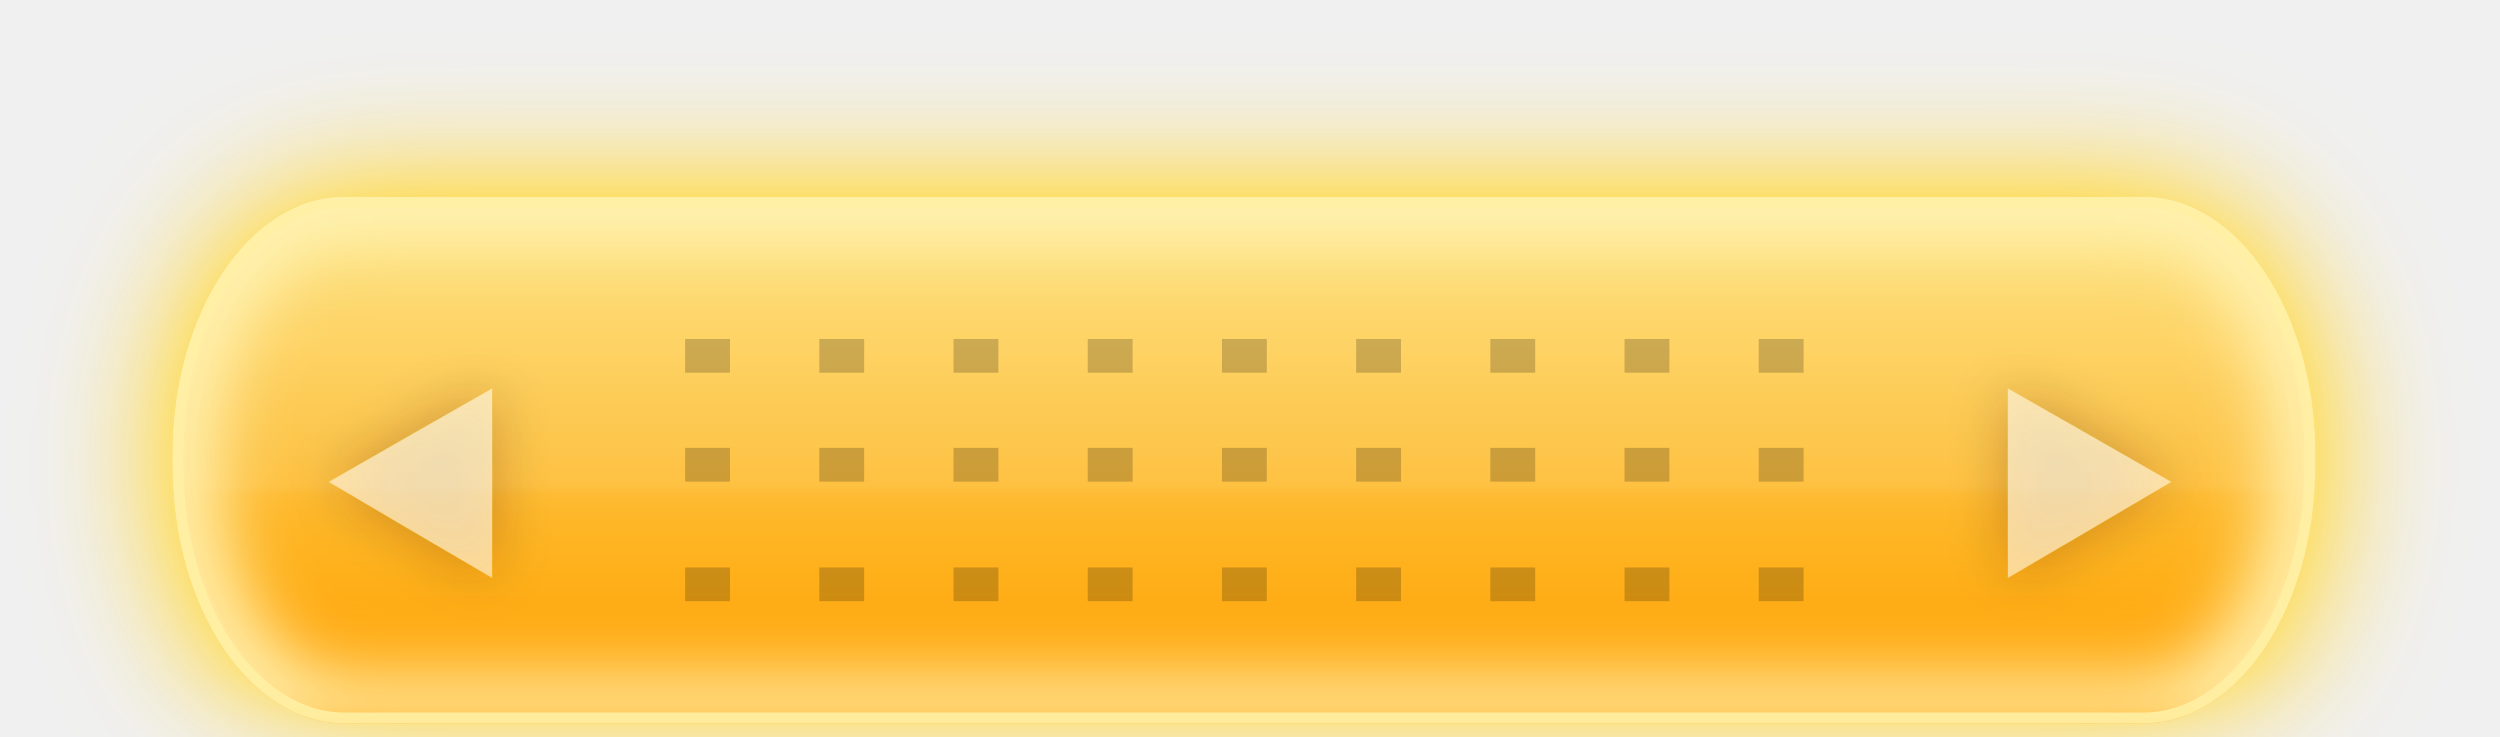
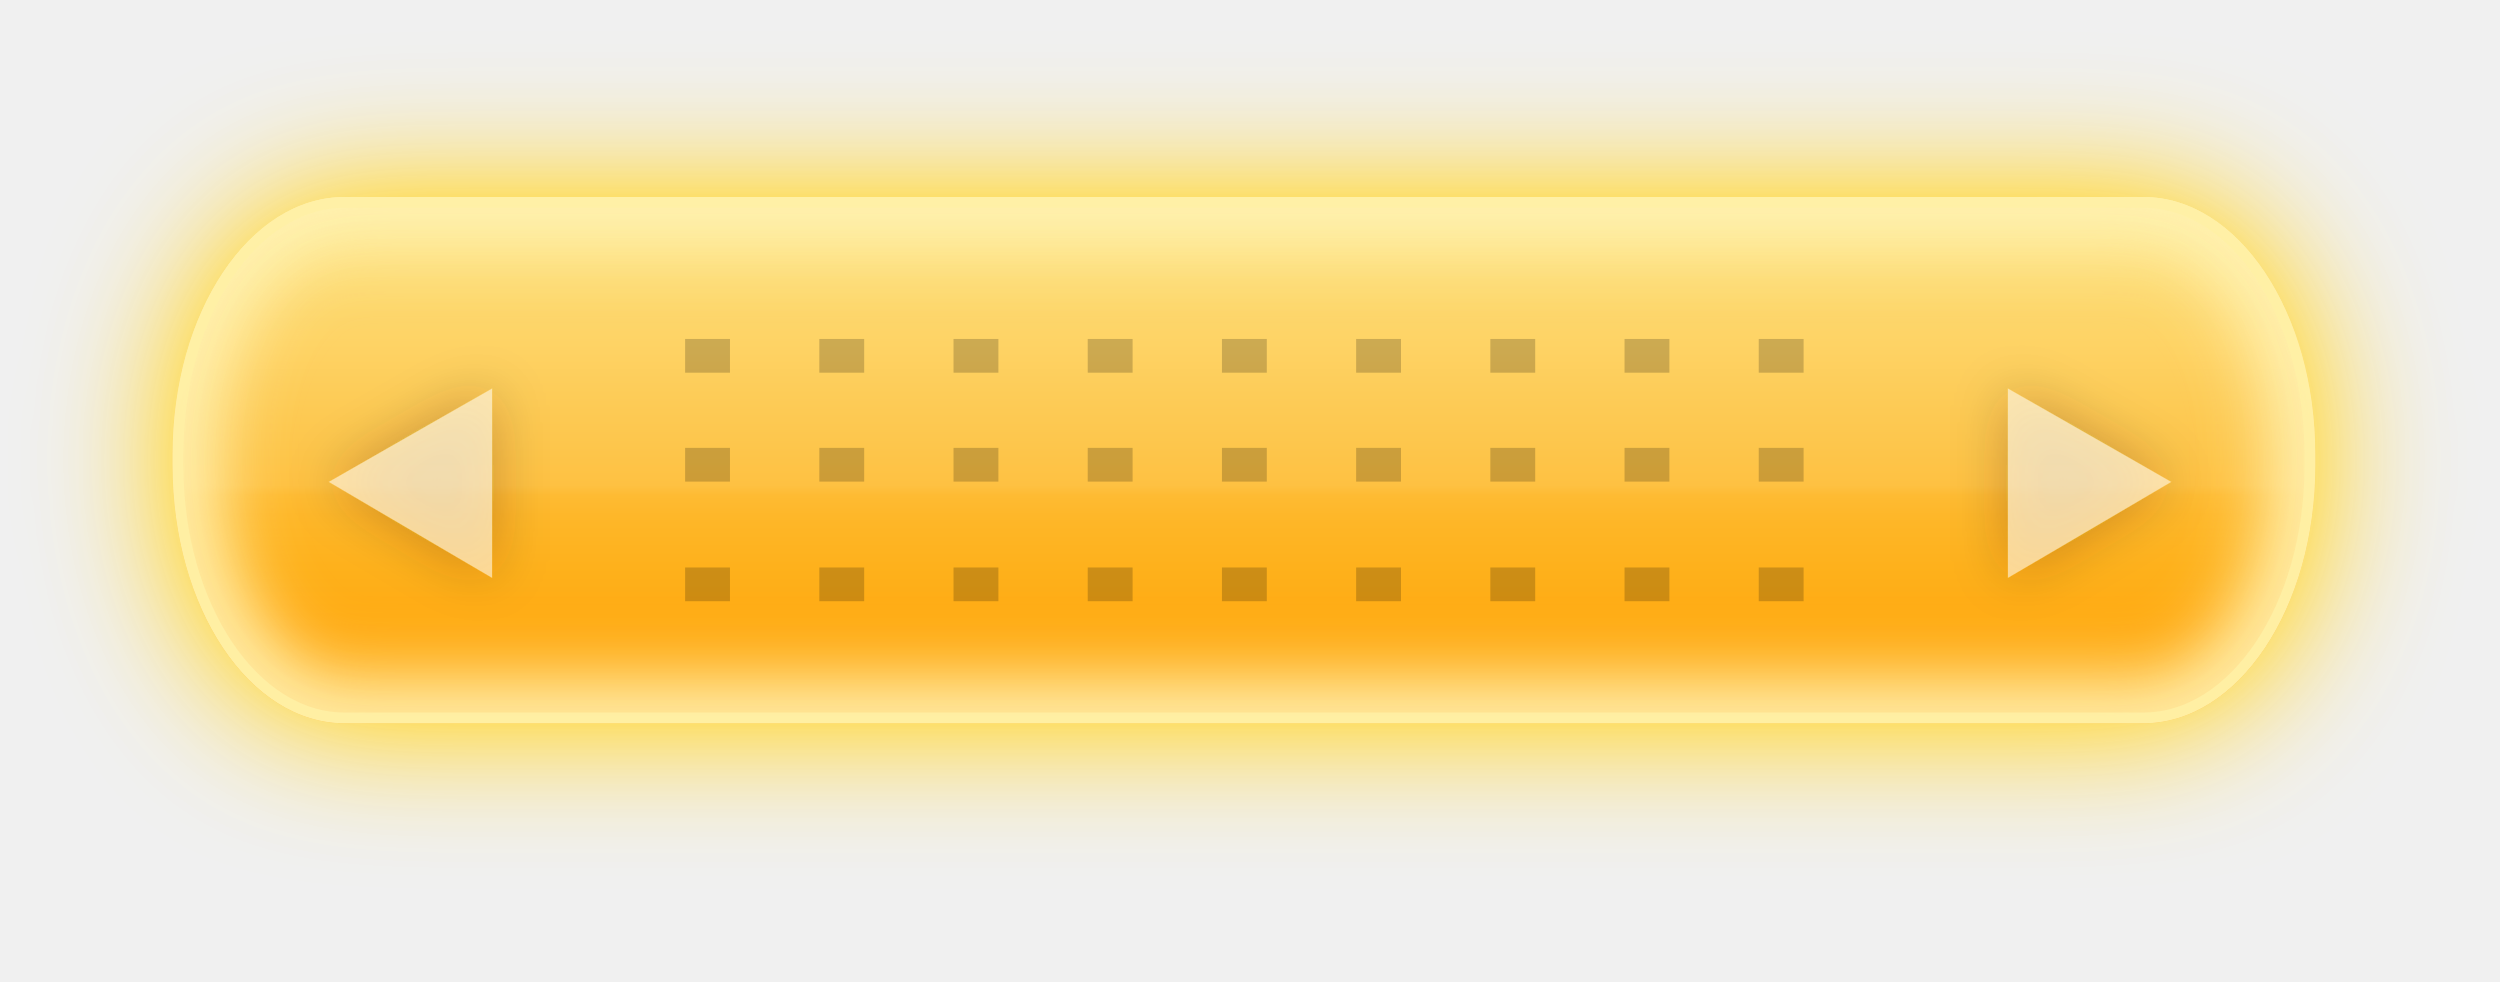
- <svg xmlns="http://www.w3.org/2000/svg" xmlns:ns1="urn:gallery3d:art" viewBox="0 0 163 48" ns1:outputs="drawable-mdpi=163x48 drawable-hdpi=244x72">
+ <svg xmlns="http://www.w3.org/2000/svg" xmlns:ns1="urn:gallery3d:art" viewBox="0 0 163 64" ns1:outputs="drawable-mdpi=163x64 drawable-hdpi=244x96">
  <defs>
    <rect id="pill" x="11.255" y="12.845" width="139.7" height="34.312" rx="11.213" ry="16.794" />
    <clipPath id="inside">
      <use href="#pill" />
    </clipPath>
    <linearGradient id="gold" gradientUnits="userSpaceOnUse" x1="0" y1="12.845" x2="0" y2="47.147">
      <stop offset="0.01" stop-color="#fde485" />
      <stop offset="0.221" stop-color="#fdd66b" />
      <stop offset="0.279" stop-color="#fed365" />
      <stop offset="0.375" stop-color="#fdcc58" />
      <stop offset="0.471" stop-color="#fdc64c" />
      <stop offset="0.548" stop-color="#fec142" />
      <stop offset="0.567" stop-color="#febb33" />
      <stop offset="0.606" stop-color="#feb729" />
      <stop offset="0.702" stop-color="#feb11c" />
      <stop offset="0.798" stop-color="#ffab13" />
      <stop offset="1" stop-color="#ffa40a" />
    </linearGradient>
    <filter id="glow" filterUnits="userSpaceOnUse" x="-40" y="-40" width="250" height="130" color-interpolation-filters="sRGB">
      <feGaussianBlur in="SourceAlpha" stdDeviation="4.5" result="spread" />
      <feComponentTransfer in="spread" result="strength">
        <feFuncA type="linear" slope="1.698" />
      </feComponentTransfer>
      <feFlood flood-color="#ffdc54" />
      <feComposite in2="strength" operator="in" />
    </filter>
    <filter id="light" filterUnits="userSpaceOnUse" x="-40" y="-40" width="250" height="130">
      <feGaussianBlur stdDeviation="2.2" />
    </filter>
    <filter id="halo" filterUnits="userSpaceOnUse" x="-40" y="-40" width="250" height="130" color-interpolation-filters="sRGB">
      <feDropShadow dx="0" dy="0" stdDeviation="1.825" flood-color="rgb(23.125%,12.75%,1%)" flood-opacity="0.489" />
    </filter>
    <g id="dots">
      <rect x="0" y="0" width="2.925" height="2.2" />
      <rect x="8.75" y="0" width="2.925" height="2.2" />
      <rect x="17.5" y="0" width="2.925" height="2.2" />
      <rect x="26.25" y="0" width="2.925" height="2.2" />
      <rect x="35" y="0" width="2.925" height="2.2" />
      <rect x="43.75" y="0" width="2.925" height="2.2" />
      <rect x="52.5" y="0" width="2.925" height="2.2" />
      <rect x="61.25" y="0" width="2.925" height="2.2" />
      <rect x="70" y="0" width="2.925" height="2.2" />
    </g>
    <path id="arrow" d="M 21.441 31.42 L 32.082 25.337 V 37.674 Z" />
  </defs>
  <use href="#pill" fill="#000000" filter="url(#glow)" />
  <use href="#pill" fill="url(#gold)" />
  <g clip-path="url(#inside)">
    <use href="#pill" fill="none" stroke="rgb(100%,95.3%,71.4%)" stroke-width="5.966" opacity="0.958" filter="url(#light)" />
    <use href="#pill" fill="none" stroke="rgb(100%,94%,64.875%)" stroke-opacity="0.875" stroke-width="1.4" />
  </g>
  <g fill="#000000" fill-opacity="0.199">
    <use href="#dots" transform="translate(44.67 22.1)" />
    <use href="#dots" transform="translate(44.67 29.2)" />
    <use href="#dots" transform="translate(44.67 37)" />
  </g>
  <g filter="url(#halo)" fill="#ffffff" fill-opacity="0.522">
    <use href="#arrow" />
    <use href="#arrow" transform="translate(163 0) scale(-1 1)" />
  </g>
</svg>
